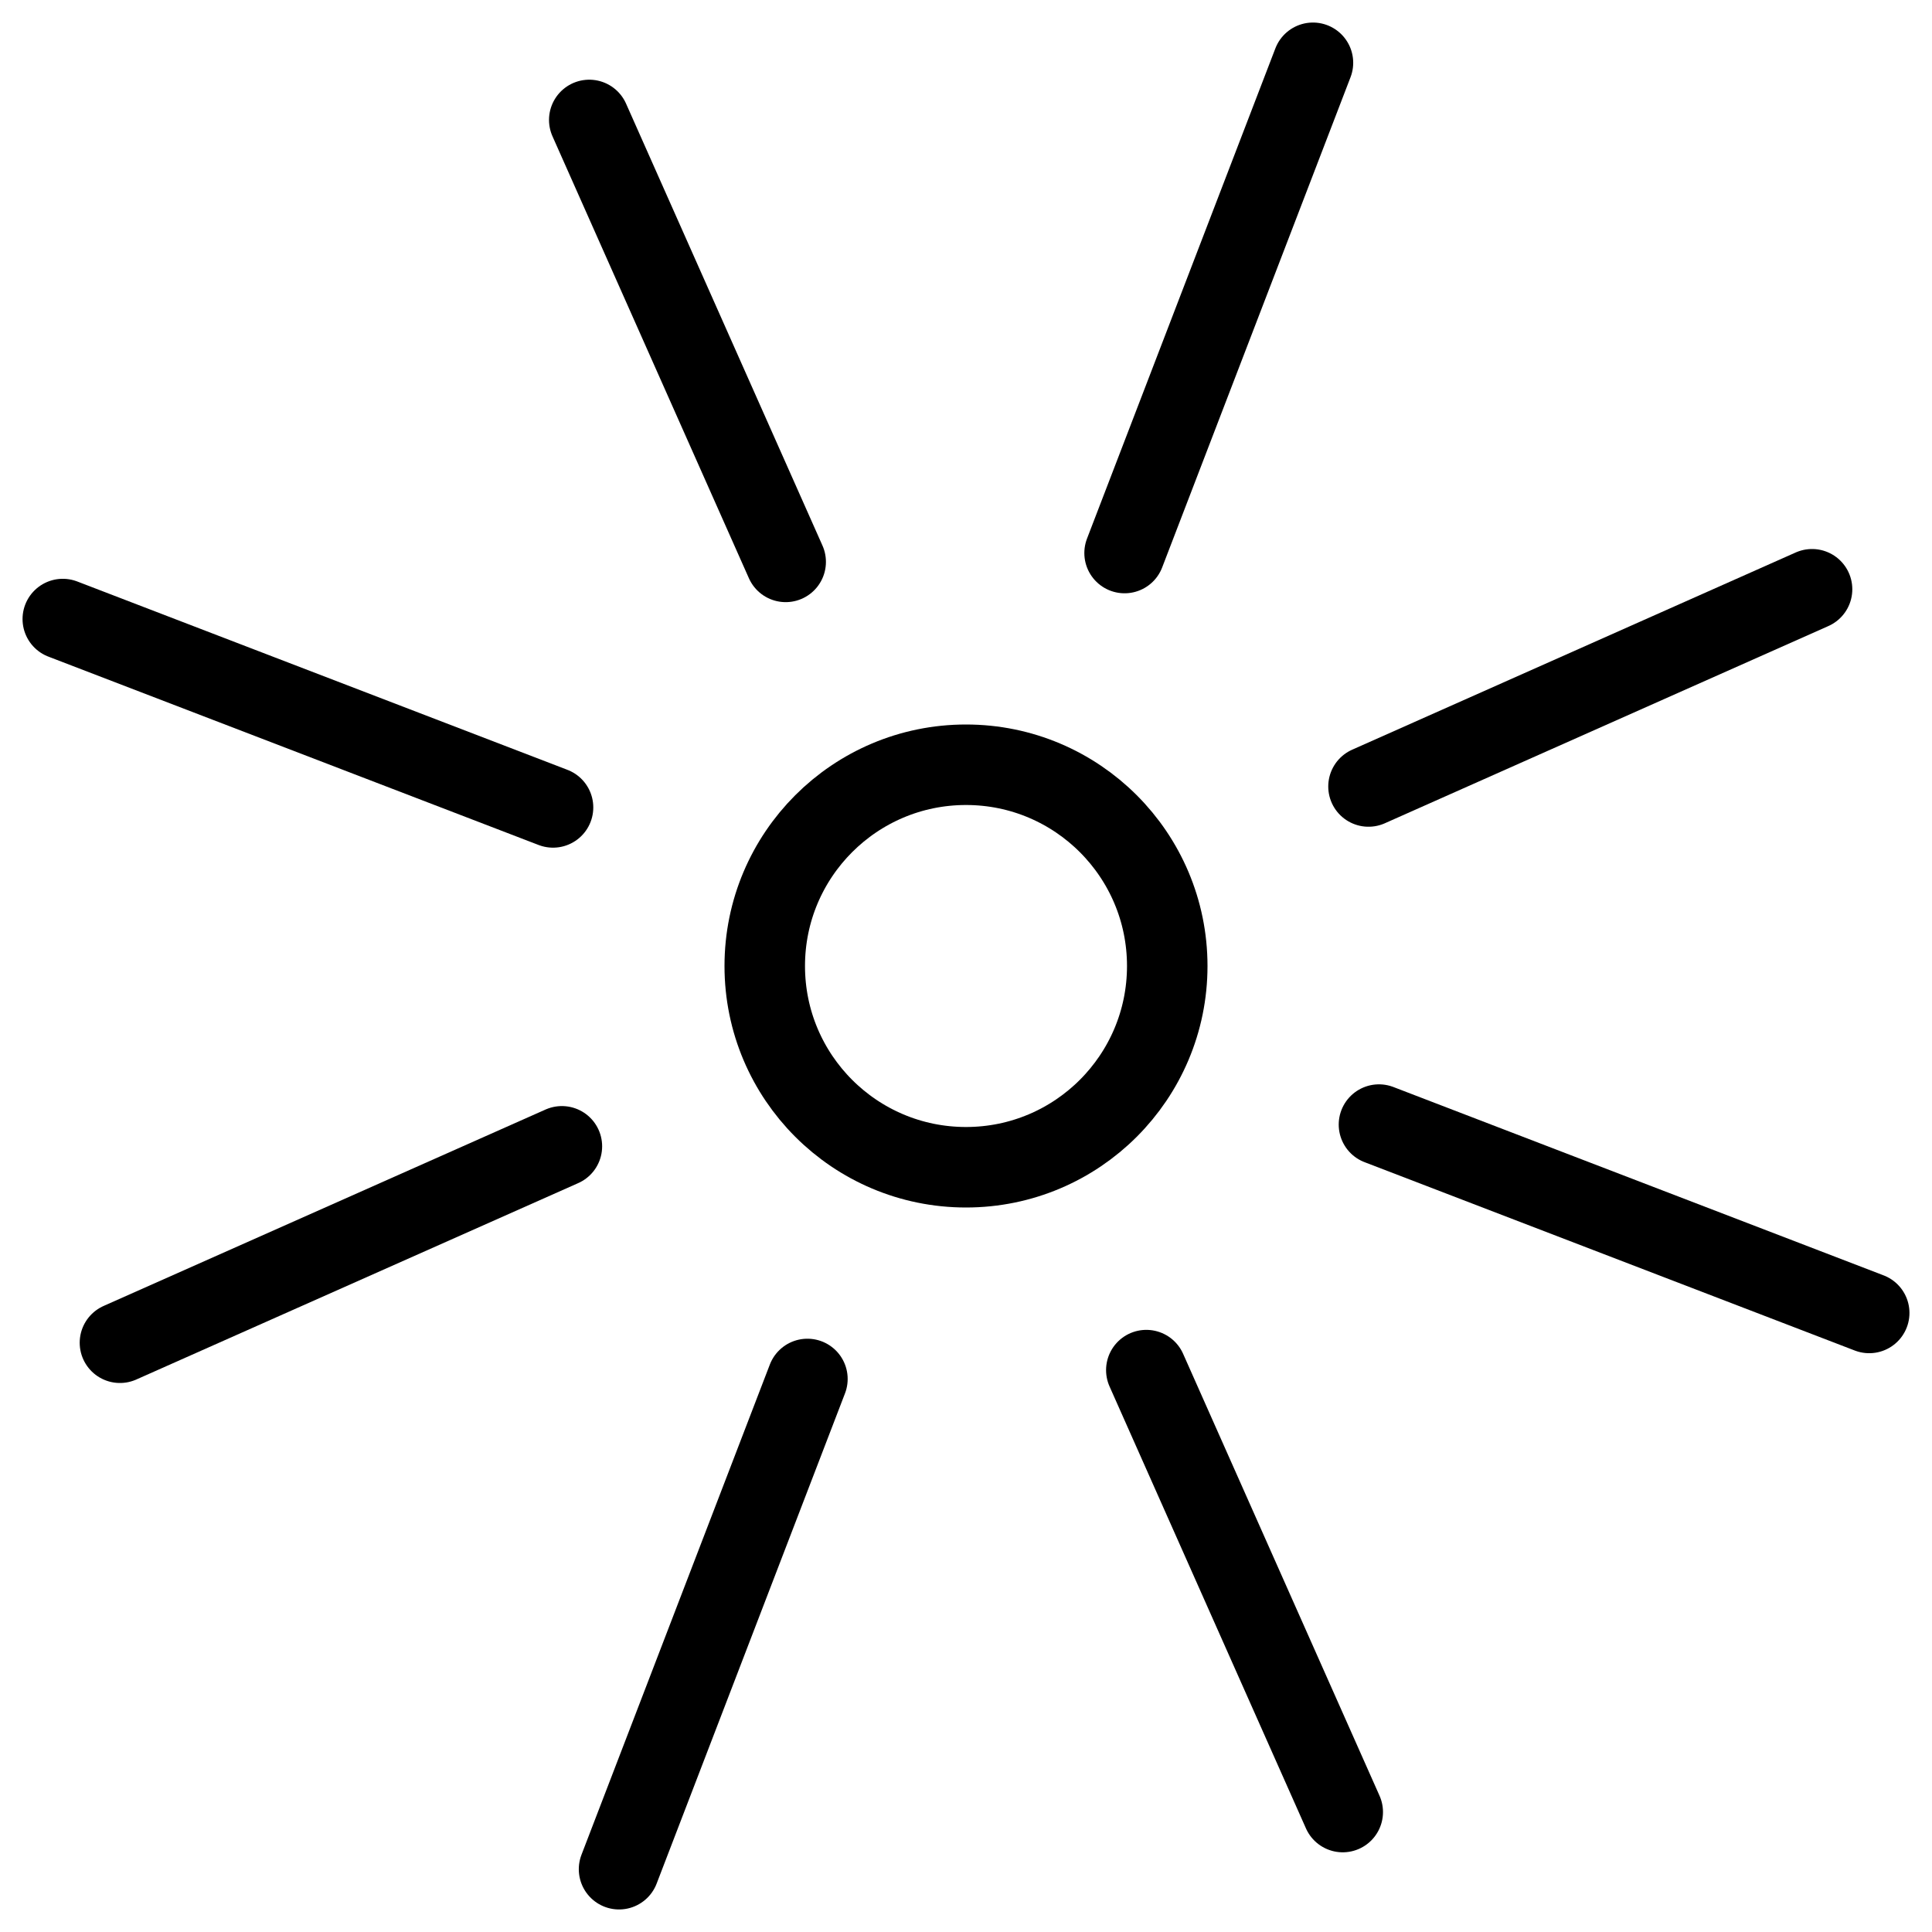
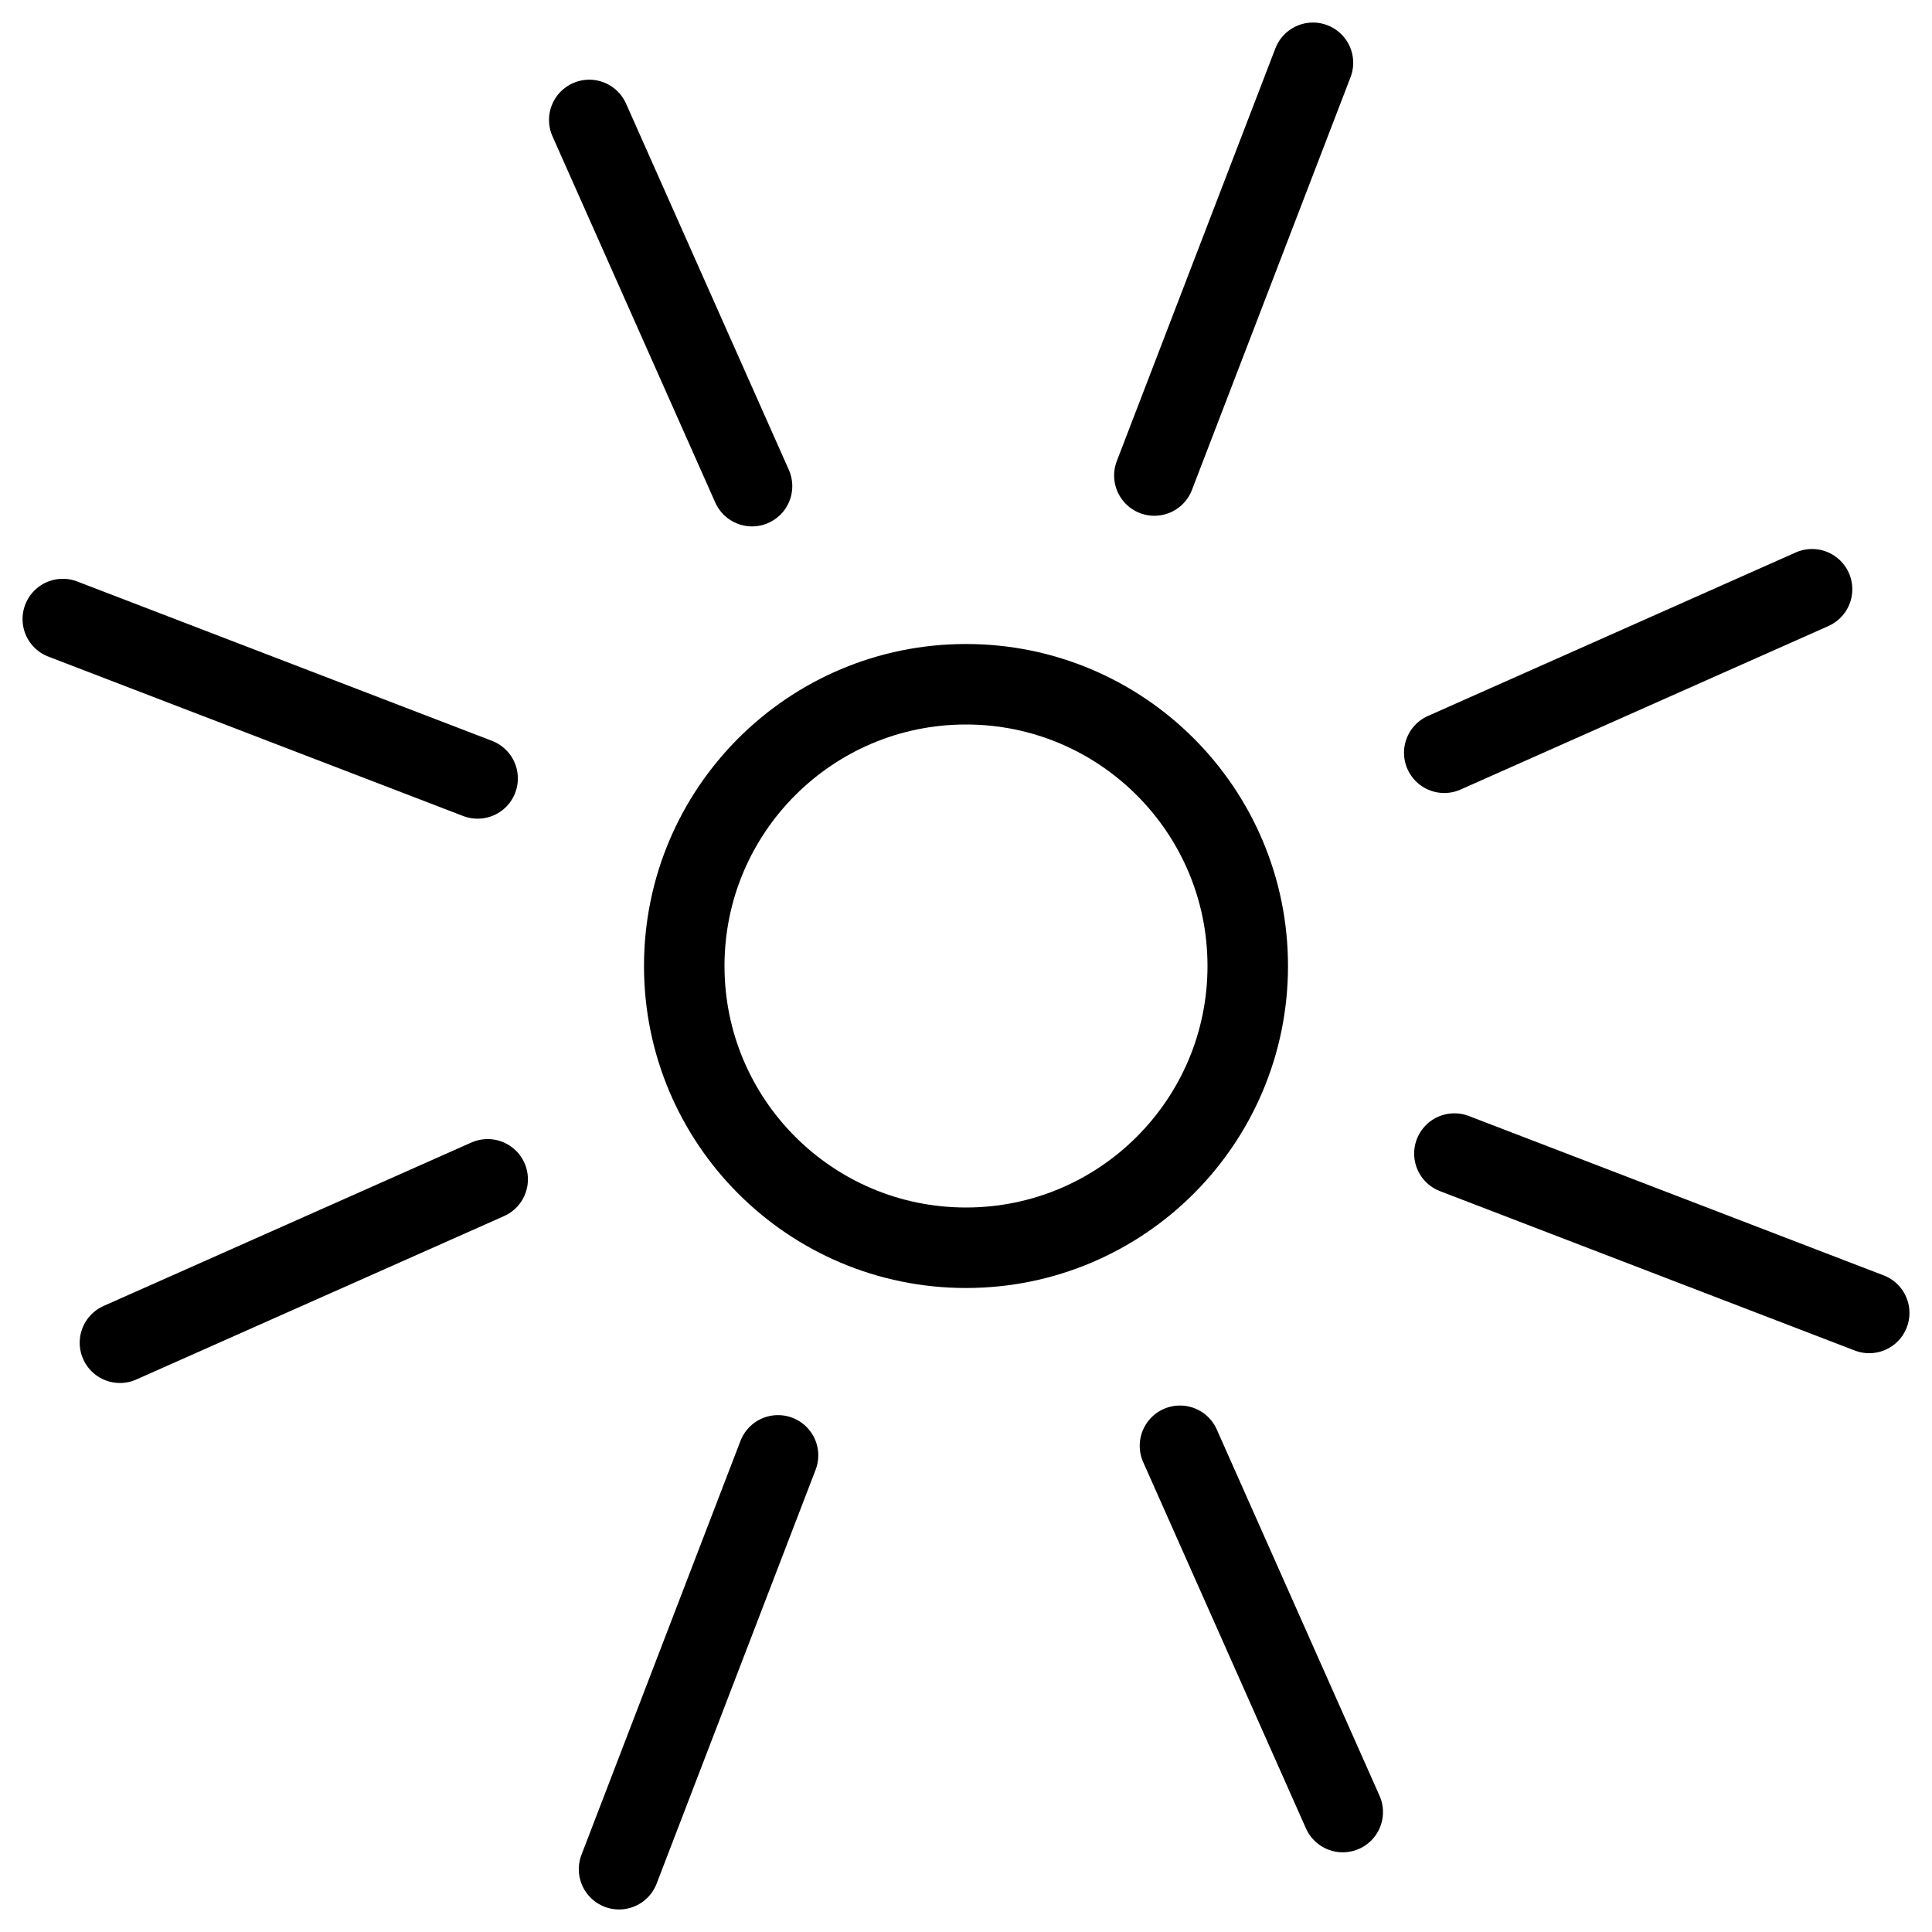
- <svg xmlns="http://www.w3.org/2000/svg" viewBox="0 0 24 24">
-   <circle cx="12" cy="12" r="2.5" fill="none" stroke="#000" stroke-miterlimit="10" />
-   <line x1="10.03" y1="17.13" x2="7.69" y2="23.22" fill="none" stroke="#000" stroke-linecap="round" stroke-miterlimit="10" />
-   <line x1="16.31" y1="0.78" x2="13.97" y2="6.87" fill="none" stroke="#000" stroke-linecap="round" stroke-miterlimit="10" />
-   <line x1="17.13" y1="13.97" x2="23.22" y2="16.31" fill="none" stroke="#000" stroke-linecap="round" stroke-miterlimit="10" />
-   <line x1="0.78" y1="7.69" x2="6.87" y2="10.03" fill="none" stroke="#000" stroke-linecap="round" stroke-miterlimit="10" />
-   <line x1="6.98" y1="14.24" x2="1.49" y2="16.68" fill="none" stroke="#000" stroke-linecap="round" stroke-miterlimit="10" />
-   <line x1="22.51" y1="7.32" x2="17" y2="9.77" fill="none" stroke="#000" stroke-linecap="round" stroke-miterlimit="10" />
-   <line x1="14.24" y1="17.02" x2="16.68" y2="22.51" fill="none" stroke="#000" stroke-linecap="round" stroke-miterlimit="10" />
-   <line x1="7.32" y1="1.49" x2="9.76" y2="6.98" fill="none" stroke="#000" stroke-linecap="round" stroke-miterlimit="10" />
+ <svg xmlns="http://www.w3.org/2000/svg" viewBox="0 0 24 24" version="1.1" id="svg20">
+   <defs id="defs24" />
+   <circle cx="12" cy="12" r="3.5" fill="none" stroke="#000000" stroke-miterlimit="10" id="circle2" style="stroke-width:1" />
+   <path id="line4" d="M 9.665 18.079 L 7.69 23.22 " style="fill:none;stroke:#000000;stroke-opacity:1;stroke-linecap:round" />
+   <path id="path2732" d="M 16.31 0.78 L 14.34 5.907 " style="fill:none;stroke:#000000;stroke-opacity:1;stroke-linecap:round" />
+   <path id="line8" d="M 18.067 14.33 L 23.22 16.31 " style="fill:none;stroke:#000000;stroke-opacity:1;stroke-linecap:round" />
+   <path id="path2800" d="M 0.78 7.69 L 5.933 9.67 " style="fill:none;stroke:#000000;stroke-opacity:1;stroke-linecap:round" />
+   <path id="line12" d="M 6.058 14.65 L 1.49 16.68 " style="fill:none;stroke:#000000;stroke-opacity:1;stroke-linecap:round" />
+   <path id="path2698" d="M 22.51 7.32 L 17.941 9.351 " style="fill:none;stroke:#000000;stroke-opacity:1;stroke-linecap:round" />
+   <path id="line16" d="M 14.658 17.96 L 16.68 22.51 " style="fill:none;stroke:#000000;stroke-opacity:1;stroke-linecap:round" />
+   <path id="path2766" d="M 7.32 1.49 L 9.342 6.039 " style="fill:none;stroke:#000000;stroke-opacity:1;stroke-linecap:round" />
</svg>
